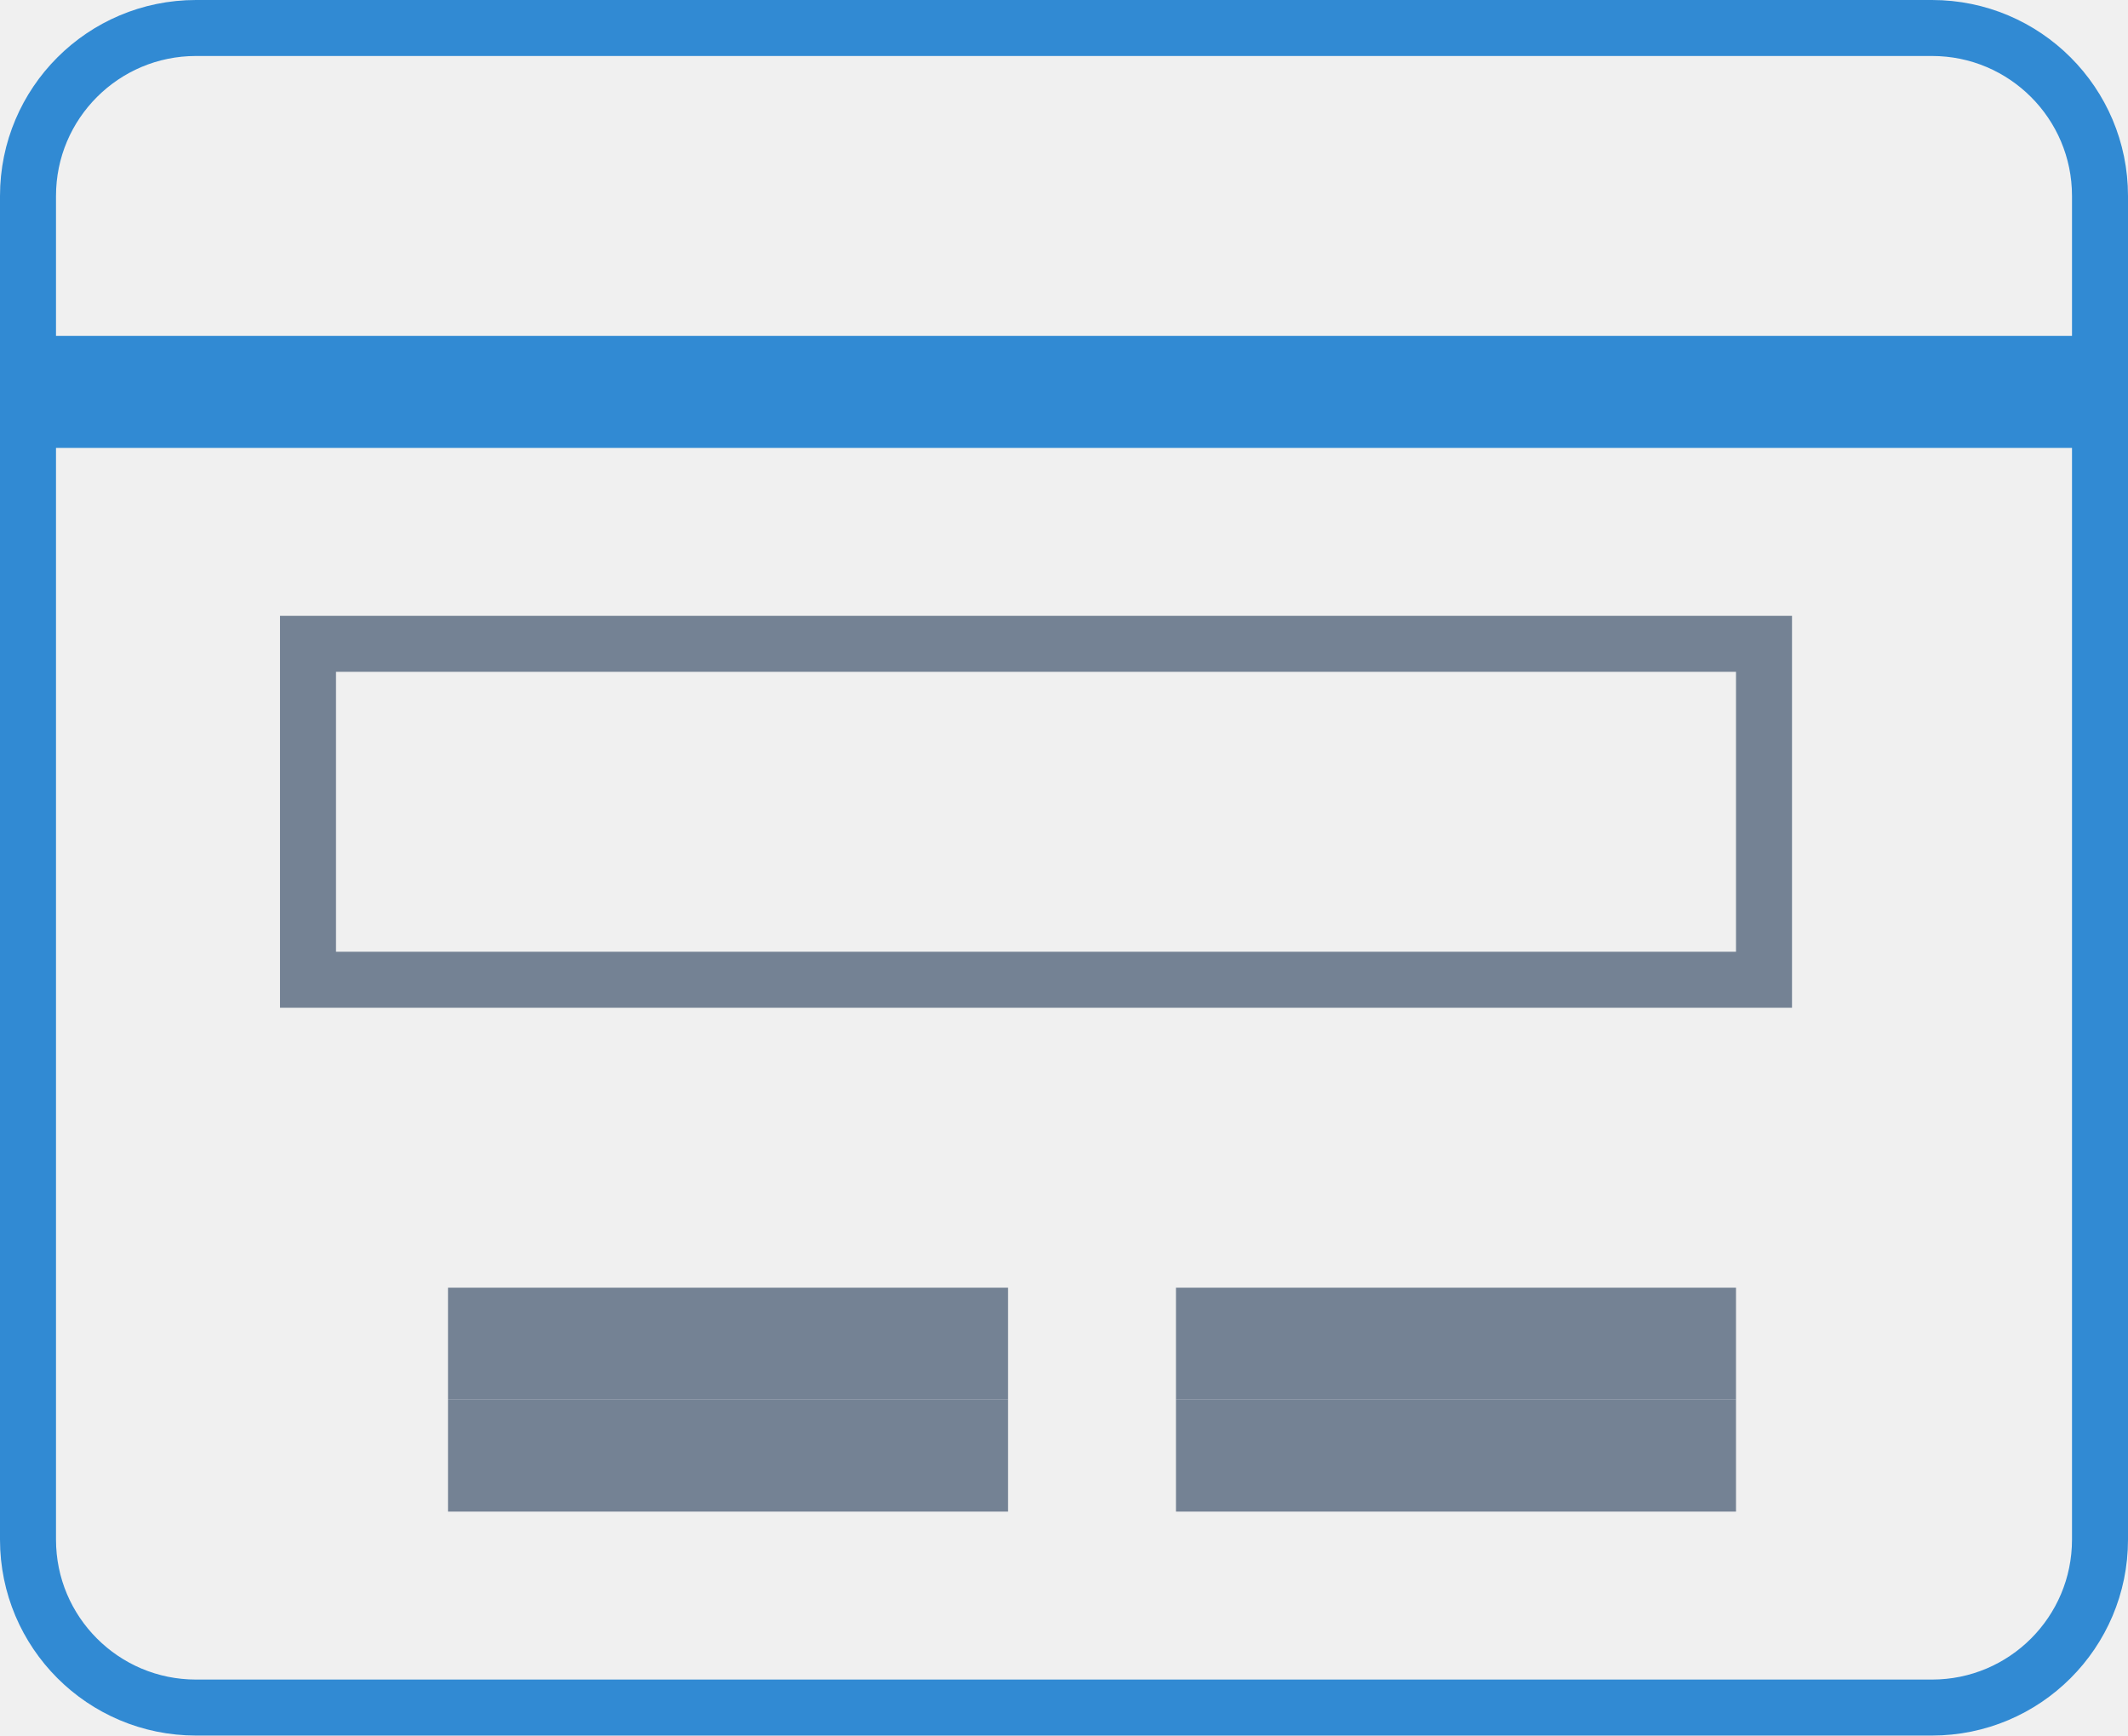
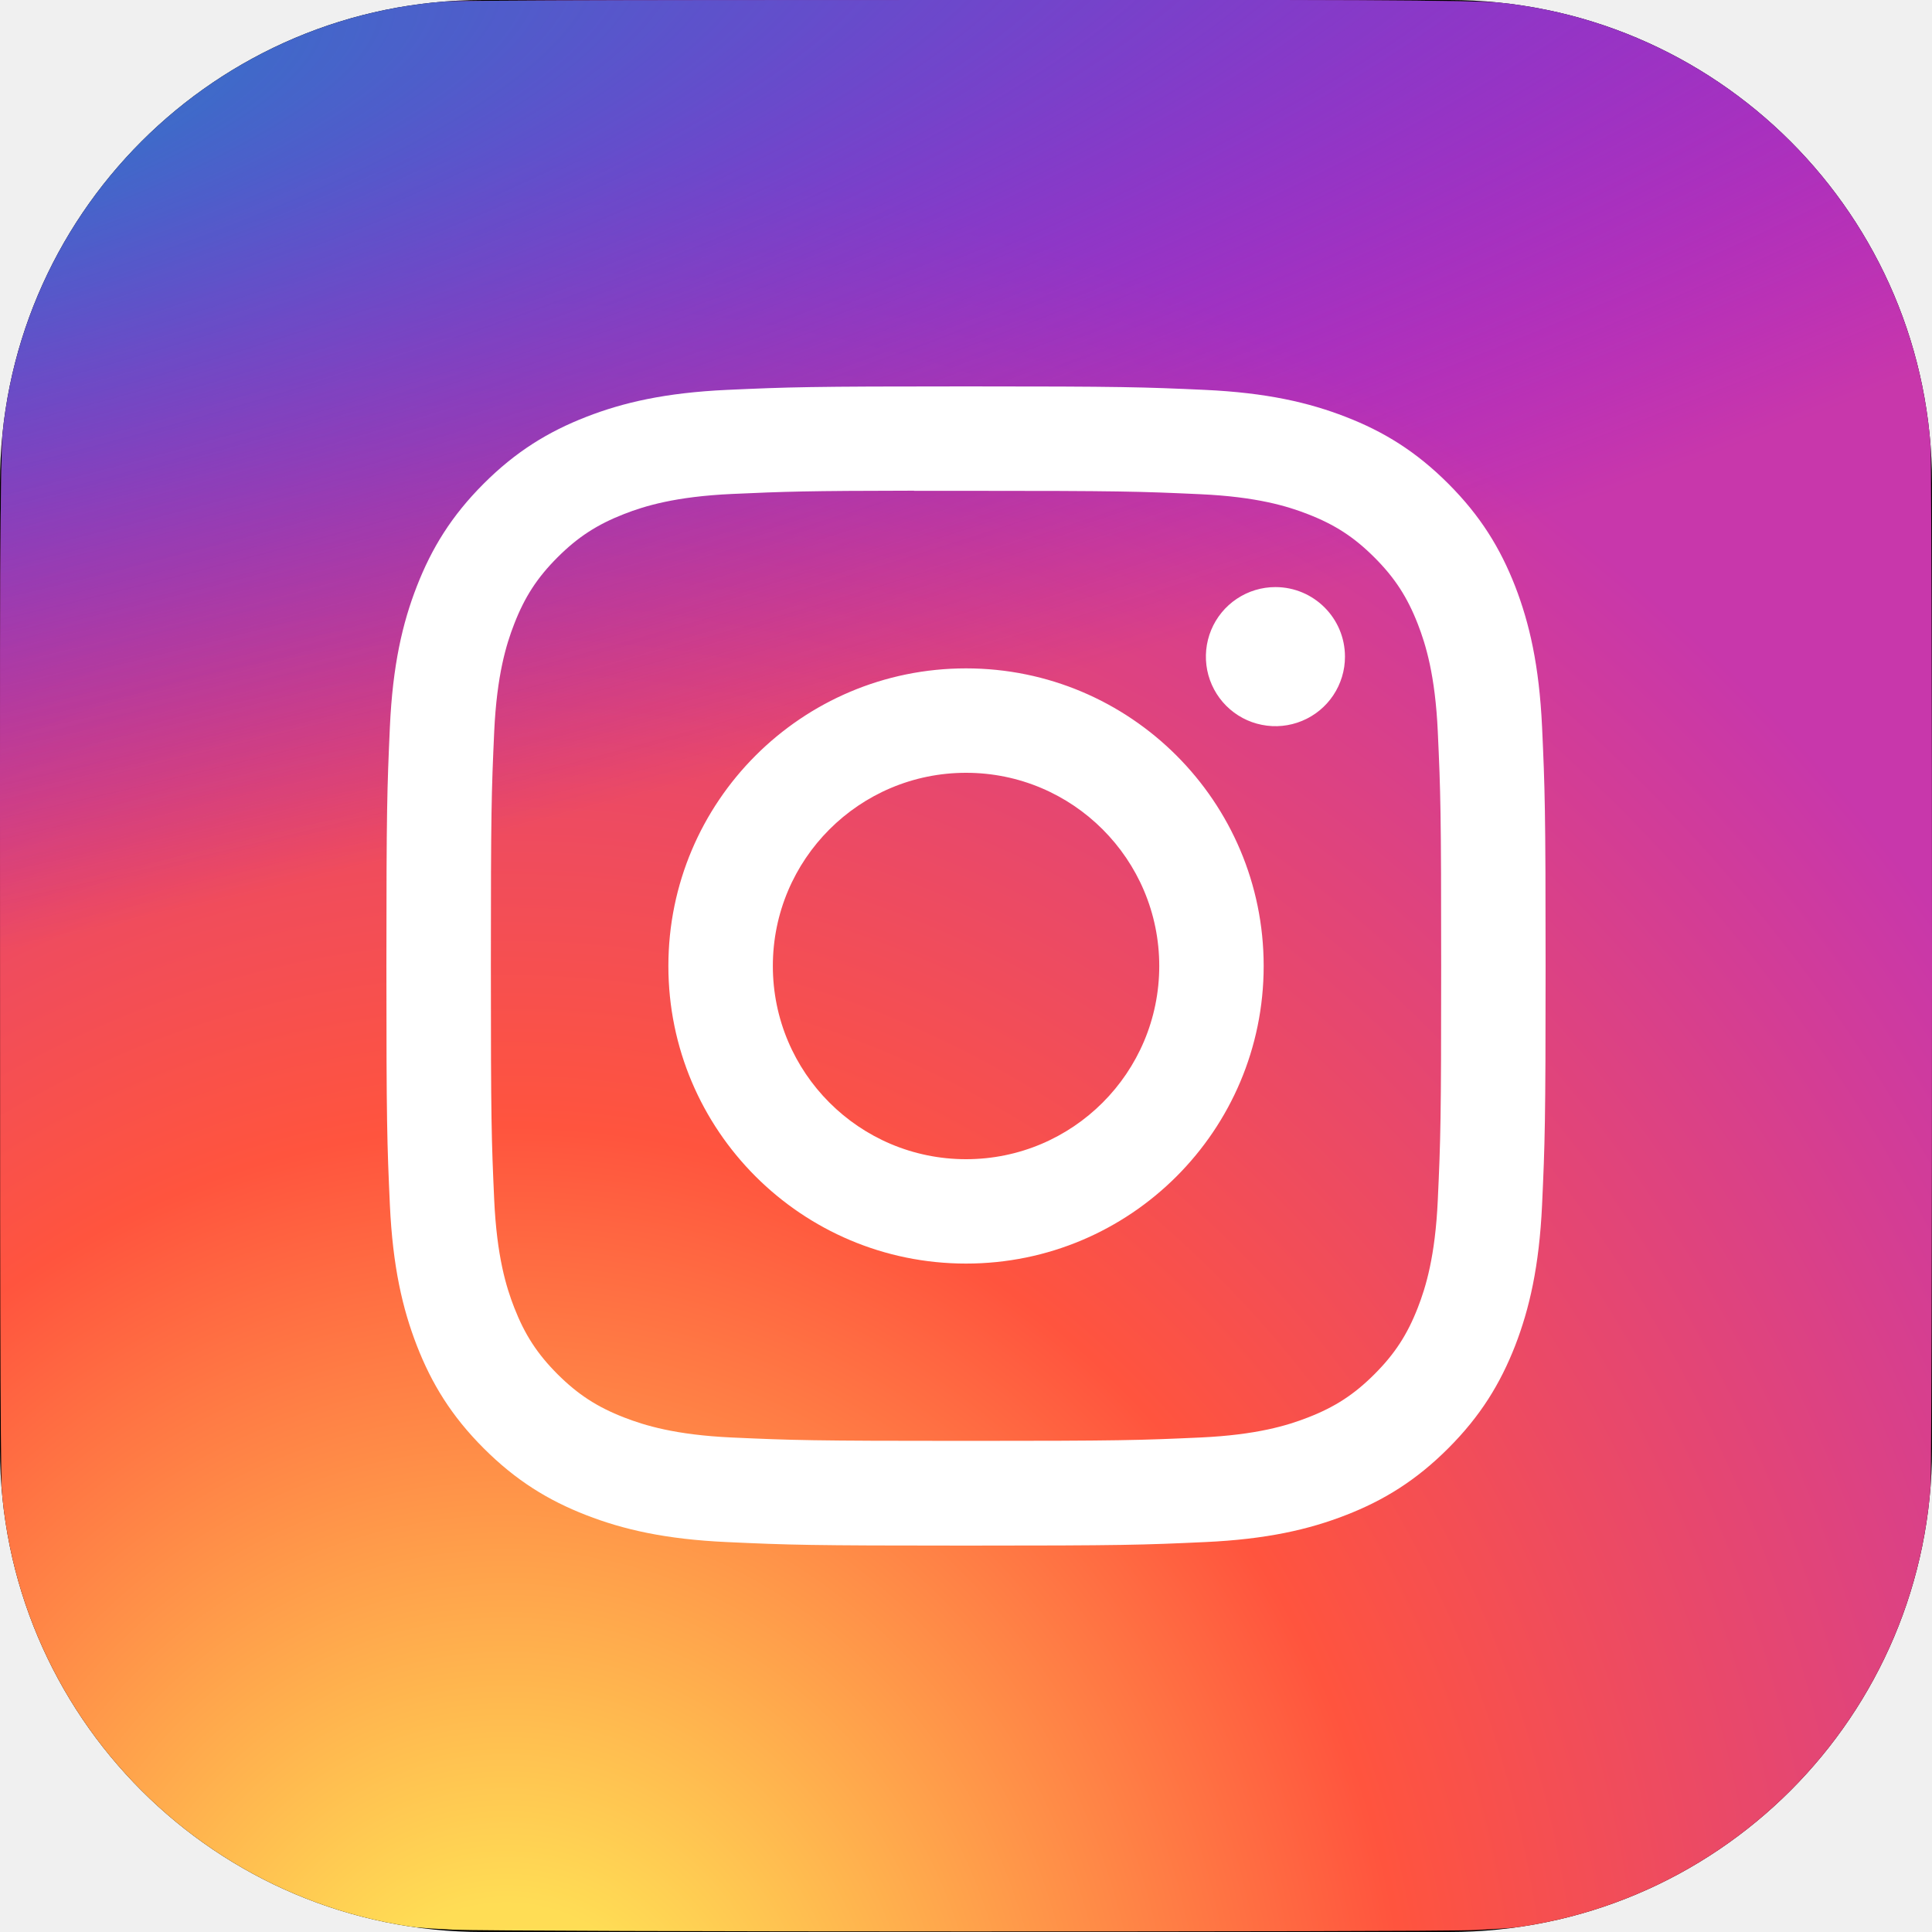
- <svg xmlns="http://www.w3.org/2000/svg" width="38px" height="31px" viewBox="0 0 38 31" version="1.1">
-   <defs />
-   <g id="Page-1" stroke="none" stroke-width="1" fill="none" fill-rule="evenodd">
-     <g id="04-docs-start-copy-3" transform="translate(-170, -702)" fill-rule="nonzero">
-       <g id="Group-6" transform="translate(170, 702)">
-         <rect id="Rectangle-2" stroke="#318AD3" x="0.5" y="0.5" width="37" height="30" rx="3" />
-         <rect id="Rectangle-8" stroke="#318AD3" x="0.5" y="6.5" width="37" height="1" />
-         <rect id="Rectangle-8" stroke="#748294" x="8.5" y="23.5" width="9" height="1" />
-         <rect id="Rectangle-8" stroke="#748294" x="8.5" y="25.5" width="9" height="1" />
-         <rect id="Rectangle-8" stroke="#748294" x="21.5" y="23.5" width="9" height="1" />
-         <rect id="Rectangle-8" stroke="#748294" x="21.5" y="25.5" width="9" height="1" />
-         <rect id="Rectangle-9" stroke="#748294" x="5.5" y="11.5" width="26" height="6" />
-       </g>
-     </g>
+ <svg xmlns="http://www.w3.org/2000/svg" width="16" height="16" class="h-full w-full" viewBox="0 0 40 40" fill="none">
+   <rect width="40" height="40" rx="10" fill="black" />
+   <rect x="0.5" y="0.5" width="39" height="39" rx="9.5" stroke="black" stroke-opacity="0.08" />
+   <mask id="mask0_920_2754" style="mask-type:alpha" maskUnits="userSpaceOnUse" x="0" y="0" width="40" height="40">
+     <rect width="40" height="40" rx="10" fill="black" />
+     <rect x="0.5" y="0.5" width="39" height="39" rx="9.5" stroke="black" stroke-opacity="0.08" />
+   </mask>
+   <g mask="url(#mask0_920_2754)">
+     <path d="M20.007 0C11.657 0 9.215 0.009 8.74 0.048C7.027 0.19 5.96 0.46 4.799 1.039C3.903 1.483 3.197 1.998 2.501 2.721C1.232 4.038 0.463 5.659 0.184 7.585C0.049 8.52 0.009 8.711 0.001 13.488C-0.002 15.08 0.001 17.176 0.001 19.987C0.001 28.33 0.011 30.769 0.051 31.243C0.189 32.911 0.451 33.96 1.004 35.107C2.063 37.304 4.084 38.953 6.465 39.568C7.289 39.78 8.2 39.897 9.369 39.952C9.864 39.974 14.912 39.989 19.964 39.989C25.015 39.989 30.067 39.983 30.55 39.959C31.903 39.895 32.689 39.789 33.558 39.565C34.739 39.262 35.839 38.705 36.782 37.933C37.725 37.161 38.489 36.192 39.019 35.095C39.562 33.975 39.837 32.886 39.962 31.306C39.989 30.961 40 25.468 40 19.982C40 14.495 39.988 9.011 39.961 8.667C39.835 7.061 39.559 5.981 38.999 4.84C38.539 3.905 38.028 3.208 37.287 2.494C35.964 1.231 34.346 0.461 32.417 0.183C31.483 0.048 31.297 0.008 26.516 0H20.007Z" fill="url(#paint0_radial_920_2754)" />
+     <path d="M20.007 0C11.657 0 9.215 0.009 8.74 0.048C7.027 0.19 5.96 0.46 4.799 1.039C3.903 1.483 3.197 1.998 2.501 2.721C1.232 4.038 0.463 5.659 0.184 7.585C0.049 8.52 0.009 8.711 0.001 13.488C-0.002 15.08 0.001 17.176 0.001 19.987C0.001 28.33 0.011 30.769 0.051 31.243C0.189 32.911 0.451 33.96 1.004 35.107C2.063 37.304 4.084 38.953 6.465 39.568C7.289 39.78 8.2 39.897 9.369 39.952C9.864 39.974 14.912 39.989 19.964 39.989C25.015 39.989 30.067 39.983 30.55 39.959C31.903 39.895 32.689 39.789 33.558 39.565C34.739 39.262 35.839 38.705 36.782 37.933C37.725 37.161 38.489 36.192 39.019 35.095C39.562 33.975 39.837 32.886 39.962 31.306C39.989 30.961 40 25.468 40 19.982C40 14.495 39.988 9.011 39.961 8.667C39.835 7.061 39.559 5.981 38.999 4.84C38.539 3.905 38.028 3.208 37.287 2.494C35.964 1.231 34.346 0.461 32.417 0.183C31.483 0.048 31.297 0.008 26.516 0H20.007Z" fill="url(#paint1_radial_920_2754)" />
  </g>
+   <path d="M20.001 8C16.742 8 16.333 8.014 15.053 8.072C13.775 8.131 12.903 8.333 12.14 8.63C11.351 8.937 10.681 9.347 10.014 10.014C9.347 10.681 8.937 11.35 8.63 12.139C8.332 12.902 8.13 13.775 8.072 15.052C8.015 16.332 8 16.741 8 20C8 23.259 8.014 23.667 8.072 24.947C8.131 26.224 8.334 27.096 8.63 27.859C8.937 28.648 9.347 29.318 10.014 29.985C10.681 30.652 11.35 31.064 12.139 31.37C12.903 31.667 13.775 31.869 15.052 31.927C16.332 31.986 16.741 32 20 32C23.259 32 23.667 31.986 24.947 31.927C26.224 31.869 27.097 31.667 27.861 31.37C28.65 31.064 29.318 30.652 29.985 29.985C30.652 29.318 31.062 28.648 31.37 27.86C31.665 27.096 31.867 26.224 31.927 24.947C31.985 23.667 32 23.259 32 20C32 16.741 31.985 16.332 31.927 15.052C31.867 13.774 31.665 12.902 31.37 12.139C31.062 11.35 30.652 10.681 29.985 10.014C29.317 9.346 28.65 8.936 27.86 8.63C27.095 8.333 26.222 8.131 24.945 8.072C23.665 8.014 23.257 8 19.997 8H20.001ZM18.924 10.162C19.244 10.162 19.6 10.162 20.001 10.162C23.205 10.162 23.585 10.174 24.85 10.232C26.02 10.285 26.655 10.48 27.078 10.645C27.638 10.862 28.037 11.122 28.457 11.542C28.877 11.962 29.137 12.362 29.355 12.922C29.519 13.345 29.715 13.98 29.768 15.15C29.826 16.415 29.838 16.795 29.838 19.997C29.838 23.2 29.826 23.58 29.768 24.845C29.715 26.015 29.519 26.65 29.355 27.072C29.137 27.632 28.877 28.031 28.457 28.451C28.037 28.871 27.638 29.131 27.078 29.348C26.655 29.513 26.02 29.708 24.85 29.762C23.585 29.819 23.205 29.832 20.001 29.832C16.797 29.832 16.417 29.819 15.152 29.762C13.982 29.708 13.347 29.512 12.924 29.348C12.364 29.131 11.963 28.87 11.543 28.451C11.123 28.03 10.864 27.631 10.646 27.071C10.481 26.649 10.286 26.014 10.232 24.844C10.175 23.579 10.163 23.199 10.163 19.994C10.163 16.79 10.175 16.412 10.232 15.147C10.286 13.977 10.481 13.342 10.646 12.919C10.863 12.359 11.123 11.959 11.543 11.539C11.963 11.119 12.364 10.859 12.924 10.641C13.347 10.476 13.982 10.281 15.152 10.227C16.259 10.177 16.688 10.162 18.924 10.159V10.162ZM26.406 12.155C26.122 12.155 25.843 12.239 25.606 12.398C25.369 12.556 25.185 12.781 25.076 13.044C24.967 13.307 24.939 13.597 24.994 13.876C25.05 14.155 25.187 14.412 25.388 14.613C25.59 14.815 25.846 14.952 26.126 15.007C26.405 15.063 26.695 15.034 26.958 14.925C27.221 14.816 27.446 14.632 27.604 14.395C27.762 14.158 27.847 13.879 27.846 13.595C27.846 12.8 27.201 12.155 26.406 12.155V12.155ZM20.001 13.838C16.598 13.838 13.838 16.597 13.838 20C13.838 23.403 16.598 26.161 20.001 26.161C23.404 26.161 26.163 23.403 26.163 20C26.163 16.597 23.404 13.838 20.001 13.838H20.001ZM20.001 16C22.21 16 24.001 17.791 24.001 20C24.001 22.209 22.21 24 20.001 24C17.792 24 16.001 22.209 16.001 20C16.001 17.791 17.792 16 20.001 16Z" fill="white" />
+   <defs>
+     <radialGradient id="paint0_radial_920_2754" cx="0" cy="0" r="1" gradientUnits="userSpaceOnUse" gradientTransform="translate(10.6251 43.0693) rotate(-90) scale(39.6323 36.8712)">
+       <stop stop-color="#FFDD55" />
+       <stop offset="0.1" stop-color="#FFDD55" />
+       <stop offset="0.5" stop-color="#FF543E" />
+       <stop offset="1" stop-color="#C837AB" />
+     </radialGradient>
+     <radialGradient id="paint1_radial_920_2754" cx="0" cy="0" r="1" gradientUnits="userSpaceOnUse" gradientTransform="translate(-6.70024 2.88076) rotate(78.6776) scale(17.716 73.0445)">
+       <stop stop-color="#3771C8" />
+       <stop offset="0.128" stop-color="#3771C8" />
+       <stop offset="1" stop-color="#6600FF" stop-opacity="0" />
+     </radialGradient>
+   </defs>
</svg>
